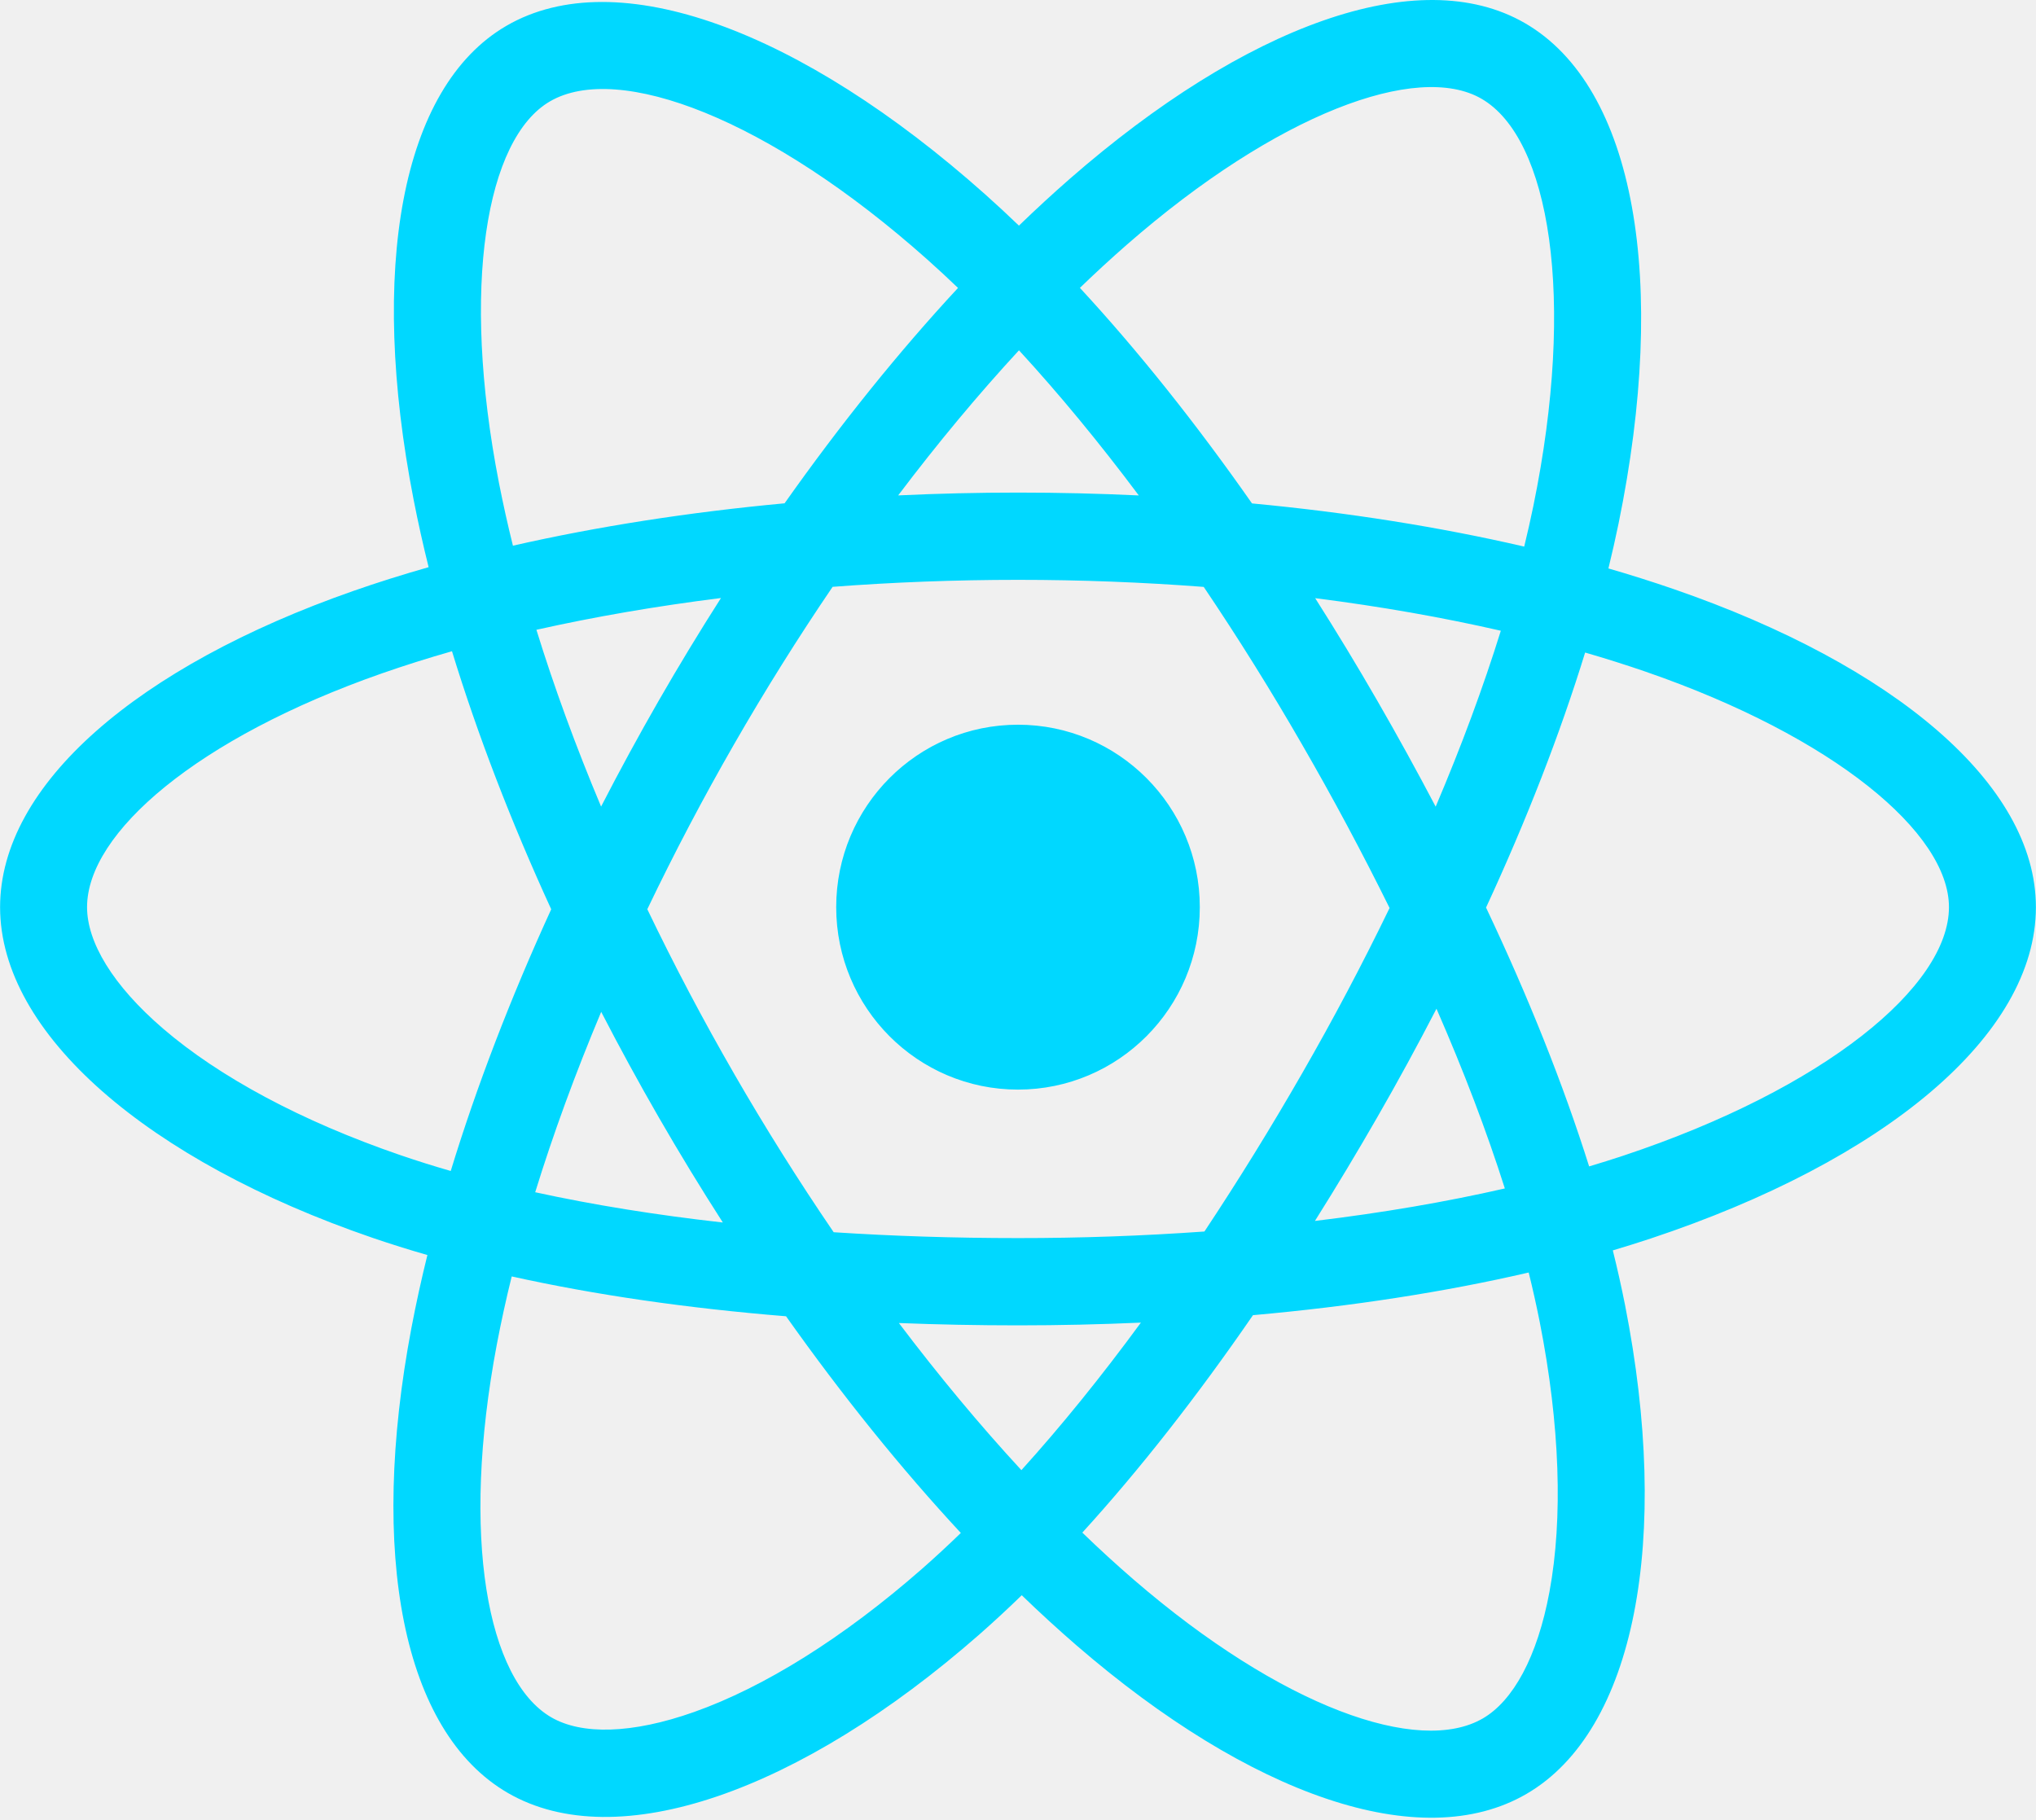
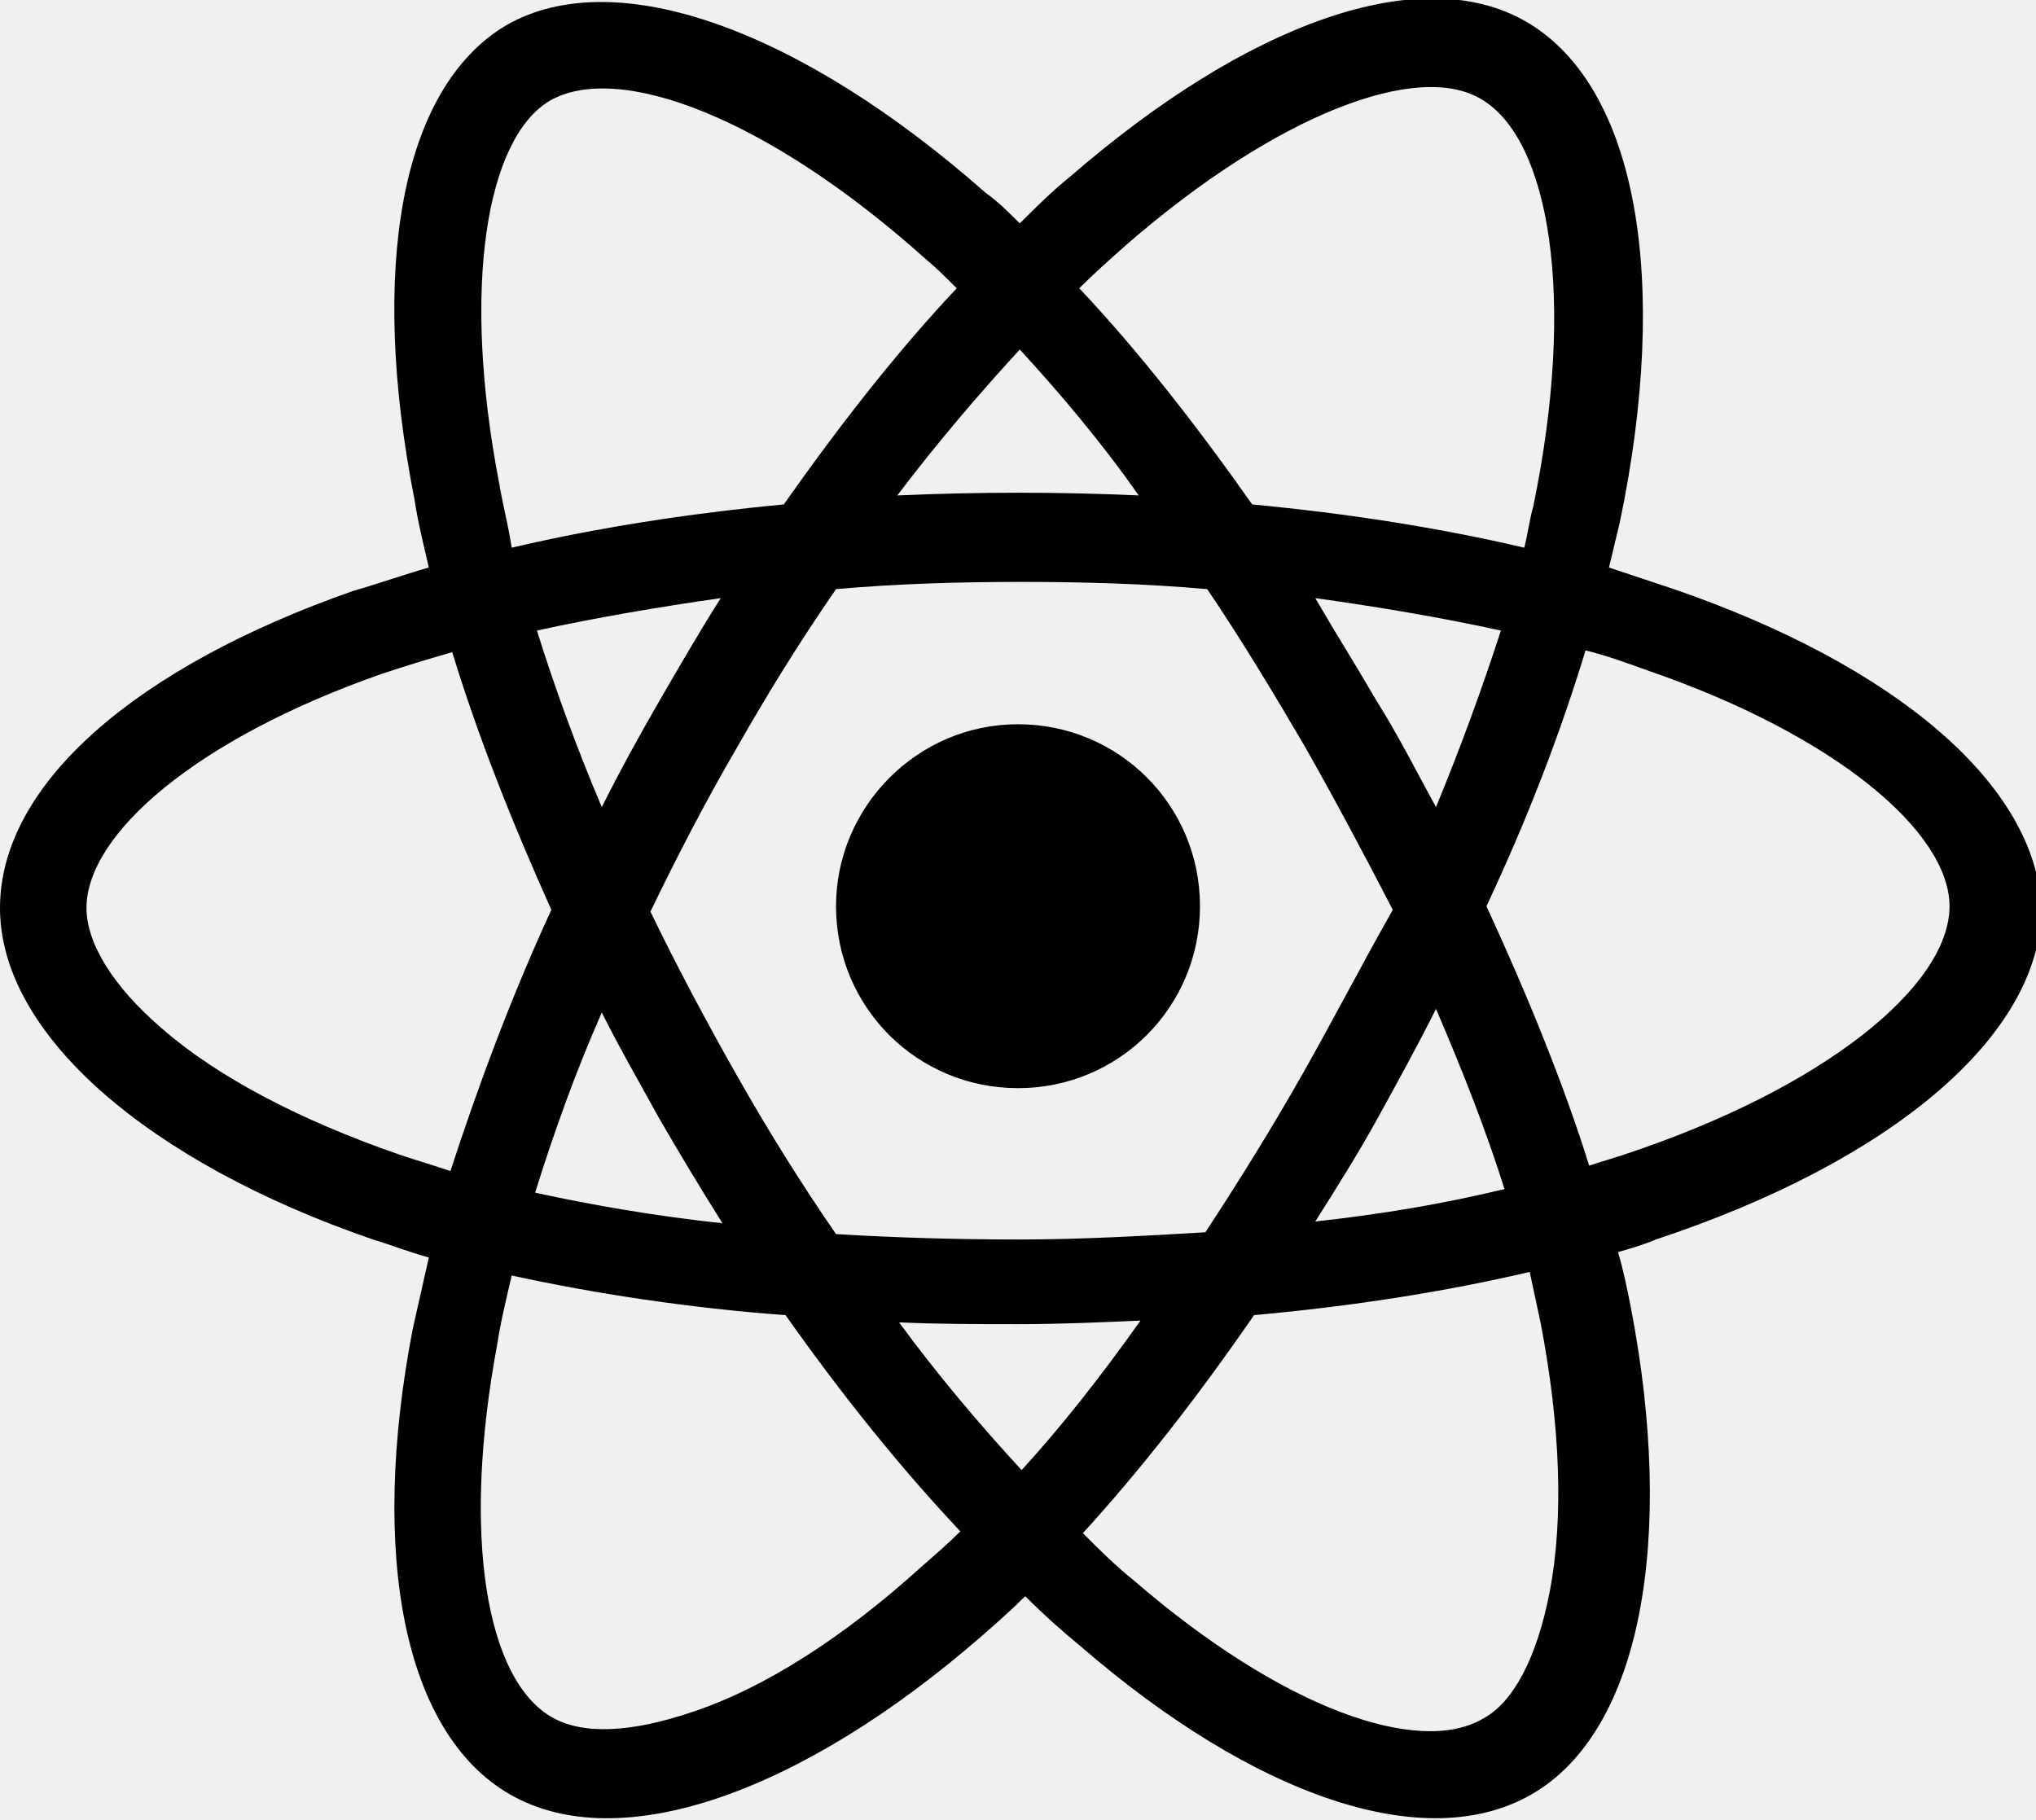
- <svg xmlns="http://www.w3.org/2000/svg" width="113" height="101" viewBox="0 0 113 101" fill="none">
-   <g clip-path="url(#clip0_9_38)">
-     <path d="M92.906 32.703C91.703 32.289 90.49 31.905 89.269 31.552C89.474 30.711 89.663 29.879 89.831 29.062C92.584 15.648 90.784 4.842 84.636 1.284C78.742 -2.127 69.102 1.429 59.366 9.933C58.406 10.773 57.468 11.637 56.552 12.524C55.939 11.934 55.315 11.356 54.68 10.789C44.477 1.696 34.249 -2.136 28.108 1.432C22.219 4.854 20.475 15.013 22.954 27.725C23.2 28.984 23.479 30.237 23.789 31.482C22.341 31.895 20.944 32.334 19.607 32.802C7.644 36.988 0.005 43.548 0.005 50.353C0.005 57.381 8.206 64.43 20.666 68.704C21.676 69.049 22.695 69.369 23.721 69.663C23.388 71.004 23.092 72.354 22.834 73.711C20.471 86.204 22.316 96.122 28.189 99.522C34.255 103.033 44.437 99.425 54.351 90.727C55.154 90.02 55.941 89.293 56.708 88.546C57.7 89.507 58.719 90.439 59.763 91.343C69.366 99.636 78.85 102.985 84.718 99.576C90.778 96.055 92.748 85.4 90.191 72.436C89.989 71.42 89.763 70.409 89.513 69.405C90.228 69.192 90.93 68.973 91.614 68.746C104.567 64.438 112.995 57.475 112.995 50.353C112.995 43.523 105.109 36.919 92.906 32.703ZM90.096 64.147C89.478 64.353 88.844 64.55 88.198 64.743C86.768 60.2 84.839 55.368 82.477 50.376C84.731 45.504 86.586 40.734 87.976 36.22C89.132 36.556 90.253 36.91 91.335 37.283C101.791 40.896 108.169 46.237 108.169 50.353C108.169 54.737 101.281 60.428 90.096 64.147ZM85.456 73.376C86.587 79.109 86.748 84.292 85.999 88.344C85.326 91.984 83.973 94.412 82.299 95.384C78.739 97.453 71.124 94.764 62.911 87.671C61.94 86.831 60.993 85.963 60.07 85.07C63.254 81.576 66.436 77.513 69.541 73.001C75.004 72.514 80.164 71.719 84.844 70.633C85.069 71.543 85.273 72.457 85.456 73.376ZM38.526 95.026C35.047 96.259 32.276 96.295 30.601 95.325C27.037 93.262 25.555 85.298 27.576 74.615C27.817 73.353 28.091 72.097 28.401 70.85C33.029 71.878 38.152 72.617 43.627 73.062C46.754 77.478 50.028 81.536 53.327 85.089C52.626 85.77 51.908 86.434 51.175 87.079C46.79 90.925 42.397 93.654 38.526 95.026ZM22.228 64.12C16.718 62.23 12.168 59.774 9.049 57.093C6.247 54.685 4.832 52.293 4.832 50.353C4.832 46.223 10.966 40.956 21.196 37.377C22.438 36.943 23.737 36.533 25.086 36.148C26.5 40.764 28.354 45.59 30.593 50.471C28.325 55.423 26.444 60.327 25.016 64.997C24.08 64.728 23.15 64.436 22.228 64.12ZM27.691 26.795C25.567 15.903 26.978 7.687 30.527 5.625C34.307 3.429 42.665 6.56 51.475 14.412C52.05 14.925 52.615 15.448 53.171 15.982C49.888 19.52 46.644 23.548 43.545 27.937C38.231 28.431 33.145 29.225 28.468 30.289C28.18 29.131 27.921 27.966 27.691 26.795V26.795ZM76.43 38.874C75.326 36.959 74.18 35.068 72.994 33.202C76.599 33.66 80.053 34.267 83.297 35.01C82.323 38.143 81.109 41.417 79.681 44.775C78.636 42.787 77.553 40.819 76.43 38.874ZM56.554 19.444C58.781 21.865 61.01 24.568 63.204 27.5C58.755 27.29 54.298 27.289 49.849 27.498C52.044 24.592 54.293 21.893 56.554 19.444ZM36.551 38.907C35.443 40.837 34.379 42.792 33.361 44.771C31.956 41.425 30.753 38.136 29.771 34.958C32.995 34.235 36.433 33.643 40.015 33.194C38.816 35.071 37.661 36.975 36.551 38.907V38.907ZM40.118 67.857C36.417 67.442 32.927 66.881 29.704 66.177C30.702 62.943 31.931 59.583 33.367 56.165C34.389 58.146 35.457 60.103 36.57 62.033C37.715 64.018 38.9 65.961 40.118 67.857ZM56.688 81.603C54.4 79.126 52.118 76.385 49.889 73.437C52.053 73.522 54.258 73.566 56.5 73.566C58.803 73.566 61.08 73.514 63.321 73.414C61.12 76.415 58.899 79.159 56.688 81.603ZM79.726 55.991C81.237 59.446 82.51 62.788 83.52 65.967C80.244 66.717 76.707 67.321 72.98 67.77C74.175 65.87 75.331 63.946 76.449 62C77.586 60.022 78.678 58.018 79.726 55.991ZM72.268 59.579C70.556 62.563 68.749 65.491 66.847 68.357C63.404 68.602 59.952 68.724 56.5 68.722C52.984 68.722 49.563 68.612 46.27 68.397C44.319 65.538 42.477 62.605 40.747 59.606H40.748C39.026 56.623 37.418 53.575 35.926 50.468C37.414 47.362 39.017 44.312 40.733 41.327L40.733 41.327C42.448 38.341 44.275 35.421 46.211 32.573C49.571 32.318 53.017 32.185 56.5 32.185H56.5C59.998 32.185 63.449 32.32 66.808 32.577C68.724 35.419 70.54 38.33 72.252 41.301C73.974 44.28 75.598 47.315 77.123 50.4C75.614 53.517 73.994 56.578 72.268 59.579ZM82.225 5.481C86.009 7.671 87.48 16.502 85.103 28.084C84.951 28.823 84.781 29.576 84.595 30.339C79.907 29.253 74.817 28.445 69.487 27.943C66.383 23.506 63.166 19.472 59.936 15.979C60.782 15.16 61.649 14.363 62.535 13.587C70.877 6.301 78.673 3.425 82.225 5.481ZM56.5 40.226C62.072 40.226 66.59 44.76 66.59 50.353C66.59 55.946 62.072 60.48 56.5 60.48C50.928 60.48 46.41 55.946 46.41 50.353C46.41 44.76 50.928 40.226 56.5 40.226Z" fill="#00D8FF" />
+ <svg xmlns="http://www.w3.org/2000/svg" xmlns:xlink="http://www.w3.org/1999/xlink" version="1.1" id="Layer_1" x="0px" y="0px" width="113px" height="101px" viewBox="0 0 113 101" style="enable-background:new 0 0 113 101;" xml:space="preserve">
+   <style type="text/css">
+ 	.st0{clip-path:url(#SVGID_2_);}
+ </style>
+   <g>
+     <defs>
+       <rect id="SVGID_1_" width="113" height="101" />
+     </defs>
+     <clipPath id="SVGID_2_">
+       <use xlink:href="#SVGID_1_" style="overflow:visible;" />
+     </clipPath>
+     <g class="st0">
+       <path d="M92.9,32.7c-1.2-0.4-2.4-0.8-3.6-1.2c0.2-0.8,0.4-1.7,0.6-2.5c2.8-13.4,1-24.2-5.2-27.8c-5.9-3.4-15.5,0.1-25.3,8.6    c-1,0.8-1.9,1.7-2.8,2.6c-0.6-0.6-1.2-1.2-1.9-1.7C44.5,1.7,34.2-2.1,28.1,1.4C22.2,4.9,20.5,15,23,27.7c0.2,1.3,0.5,2.5,0.8,3.8    c-1.4,0.4-2.8,0.9-4.2,1.3C7.6,37,0,43.5,0,50.4c0,7,8.2,14.1,20.7,18.4c1,0.3,2,0.7,3.1,1c-0.3,1.3-0.6,2.7-0.9,4    c-2.4,12.5-0.5,22.4,5.4,25.8c6.1,3.5,16.2-0.1,26.2-8.8c0.8-0.7,1.6-1.4,2.4-2.2c1,1,2,1.9,3.1,2.8c9.6,8.3,19.1,11.6,25,8.2    c6.1-3.5,8-14.2,5.5-27.1c-0.2-1-0.4-2-0.7-3c0.7-0.2,1.4-0.4,2.1-0.7c13-4.3,21.4-11.3,21.4-18.4C113,43.5,105.1,36.9,92.9,32.7z     M90.1,64.1c-0.6,0.2-1.3,0.4-1.9,0.6c-1.4-4.5-3.4-9.4-5.7-14.4c2.3-4.9,4.1-9.6,5.5-14.2c1.2,0.3,2.3,0.7,3.4,1.1    c10.5,3.6,16.8,9,16.8,13.1C108.2,54.7,101.3,60.4,90.1,64.1z M85.5,73.4c1.1,5.7,1.3,10.9,0.5,15c-0.7,3.6-2,6.1-3.7,7    c-3.6,2.1-11.2-0.6-19.4-7.7c-1-0.8-1.9-1.7-2.8-2.6c3.2-3.5,6.4-7.6,9.5-12.1c5.5-0.5,10.6-1.3,15.3-2.4    C85.1,71.5,85.3,72.5,85.5,73.4z M38.5,95c-3.5,1.2-6.2,1.3-7.9,0.3c-3.6-2.1-5-10-3-20.7c0.2-1.3,0.5-2.5,0.8-3.8    c4.6,1,9.8,1.8,15.2,2.2c3.1,4.4,6.4,8.5,9.7,12c-0.7,0.7-1.4,1.3-2.2,2C46.8,90.9,42.4,93.7,38.5,95z M22.2,64.1    c-5.5-1.9-10.1-4.3-13.2-7c-2.8-2.4-4.2-4.8-4.2-6.7c0-4.1,6.1-9.4,16.4-13c1.2-0.4,2.5-0.8,3.9-1.2c1.4,4.6,3.3,9.4,5.5,14.3    c-2.3,5-4.1,9.9-5.6,14.5C24.1,64.7,23.1,64.4,22.2,64.1z M27.7,26.8C25.6,15.9,27,7.7,30.5,5.6c3.8-2.2,12.1,0.9,20.9,8.8    c0.6,0.5,1.1,1,1.7,1.6c-3.3,3.5-6.5,7.6-9.6,12c-5.3,0.5-10.4,1.3-15.1,2.4C28.2,29.1,27.9,28,27.7,26.8L27.7,26.8z M76.4,38.9    c-1.1-1.9-2.3-3.8-3.4-5.7c3.6,0.5,7.1,1.1,10.3,1.8c-1,3.1-2.2,6.4-3.6,9.8C78.6,42.8,77.6,40.8,76.4,38.9z M56.6,19.4    c2.2,2.4,4.5,5.1,6.6,8.1c-4.4-0.2-8.9-0.2-13.4,0C52,24.6,54.3,21.9,56.6,19.4z M36.6,38.9c-1.1,1.9-2.2,3.9-3.2,5.9    c-1.4-3.3-2.6-6.6-3.6-9.8c3.2-0.7,6.7-1.3,10.2-1.8C38.8,35.1,37.7,37,36.6,38.9L36.6,38.9z M40.1,67.9c-3.7-0.4-7.2-1-10.4-1.7    c1-3.2,2.2-6.6,3.7-10c1,2,2.1,3.9,3.2,5.9C37.7,64,38.9,66,40.1,67.9z M56.7,81.6c-2.3-2.5-4.6-5.2-6.8-8.2    c2.2,0.1,4.4,0.1,6.6,0.1c2.3,0,4.6-0.1,6.8-0.2C61.1,76.4,58.9,79.2,56.7,81.6z M79.7,56c1.5,3.5,2.8,6.8,3.8,10    c-3.3,0.8-6.8,1.4-10.5,1.8c1.2-1.9,2.4-3.8,3.5-5.8C77.6,60,78.7,58,79.7,56z M72.3,59.6c-1.7,3-3.5,5.9-5.4,8.8    c-3.4,0.2-6.9,0.4-10.3,0.4c-3.5,0-6.9-0.1-10.2-0.3c-2-2.9-3.8-5.8-5.5-8.8h0c-1.7-3-3.3-6-4.8-9.1c1.5-3.1,3.1-6.2,4.8-9.1l0,0    c1.7-3,3.5-5.9,5.5-8.8c3.4-0.3,6.8-0.4,10.3-0.4h0c3.5,0,6.9,0.1,10.3,0.4c1.9,2.8,3.7,5.8,5.4,8.7c1.7,3,3.3,6,4.9,9.1    C75.6,53.5,74,56.6,72.3,59.6z M82.2,5.5c3.8,2.2,5.3,11,2.9,22.6c-0.2,0.7-0.3,1.5-0.5,2.3c-4.7-1.1-9.8-1.9-15.1-2.4    c-3.1-4.4-6.3-8.5-9.6-12c0.8-0.8,1.7-1.6,2.6-2.4C70.9,6.3,78.7,3.4,82.2,5.5z M56.5,40.2c5.6,0,10.1,4.5,10.1,10.1    c0,5.6-4.5,10.1-10.1,10.1c-5.6,0-10.1-4.5-10.1-10.1C46.4,44.8,50.9,40.2,56.5,40.2z" />
+     </g>
  </g>
-   <defs>
-     <clipPath id="clip0_9_38">
-       <rect width="113" height="101" fill="white" />
-     </clipPath>
-   </defs>
</svg>
